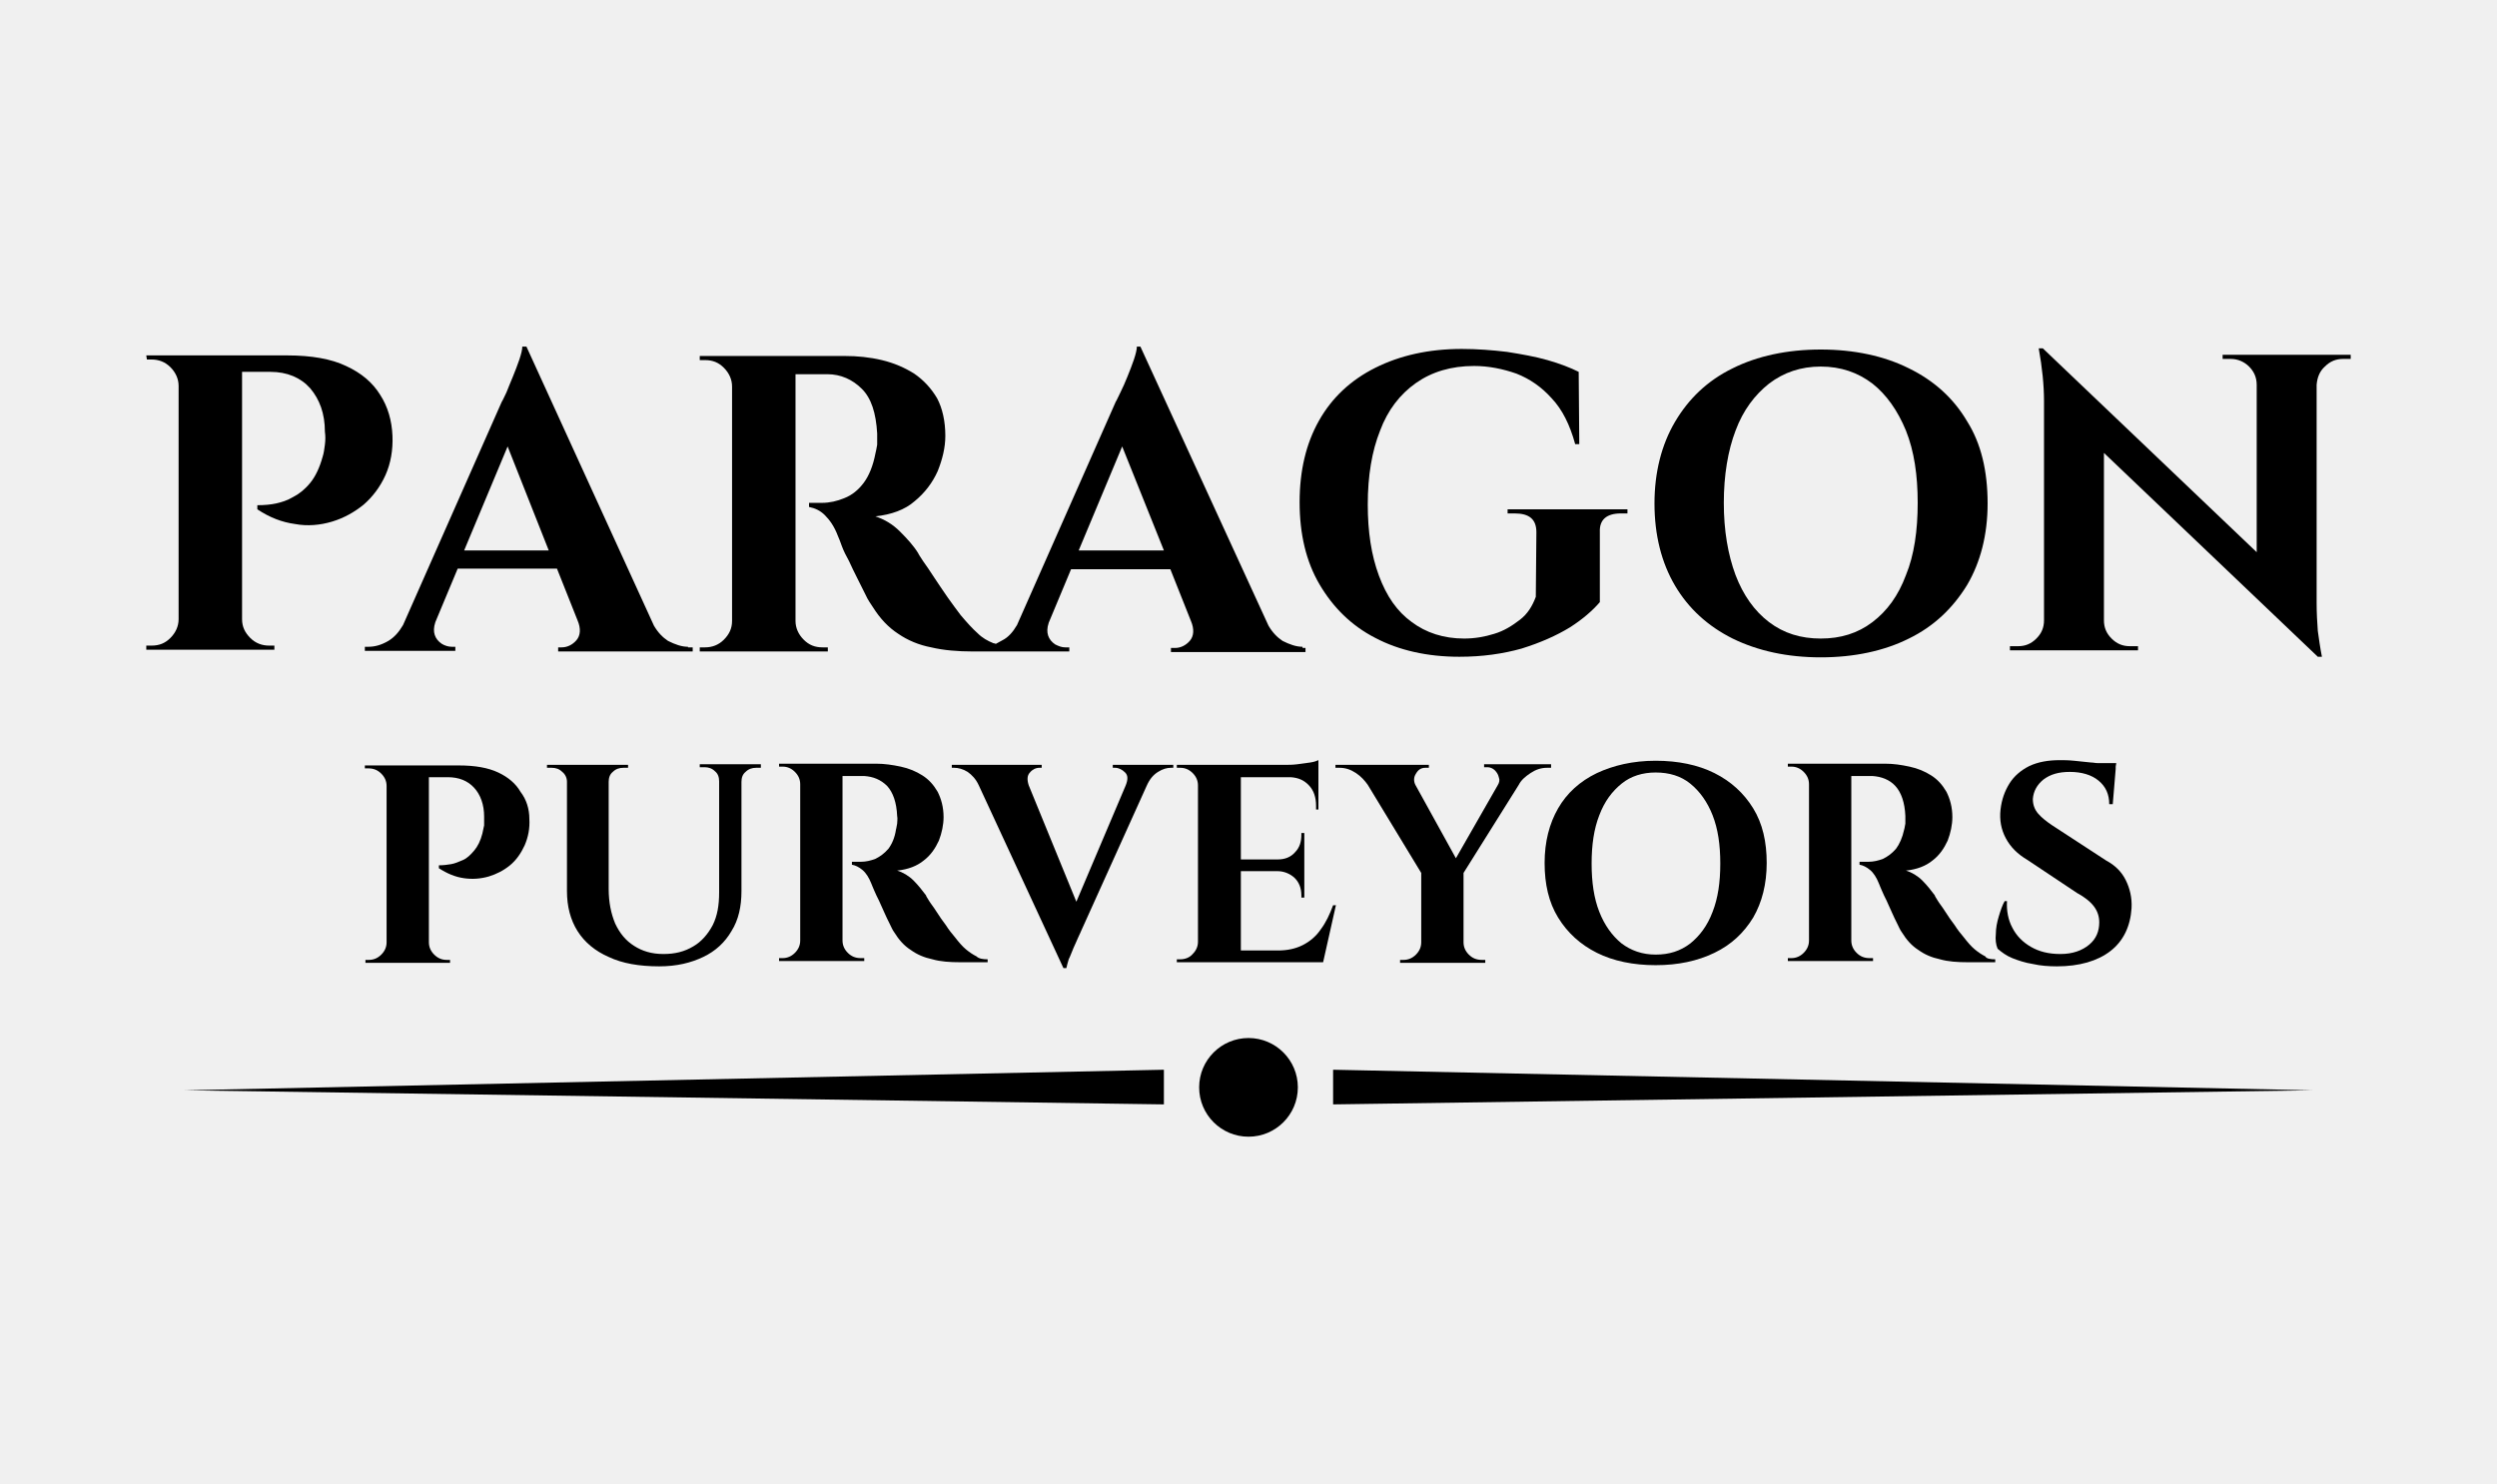
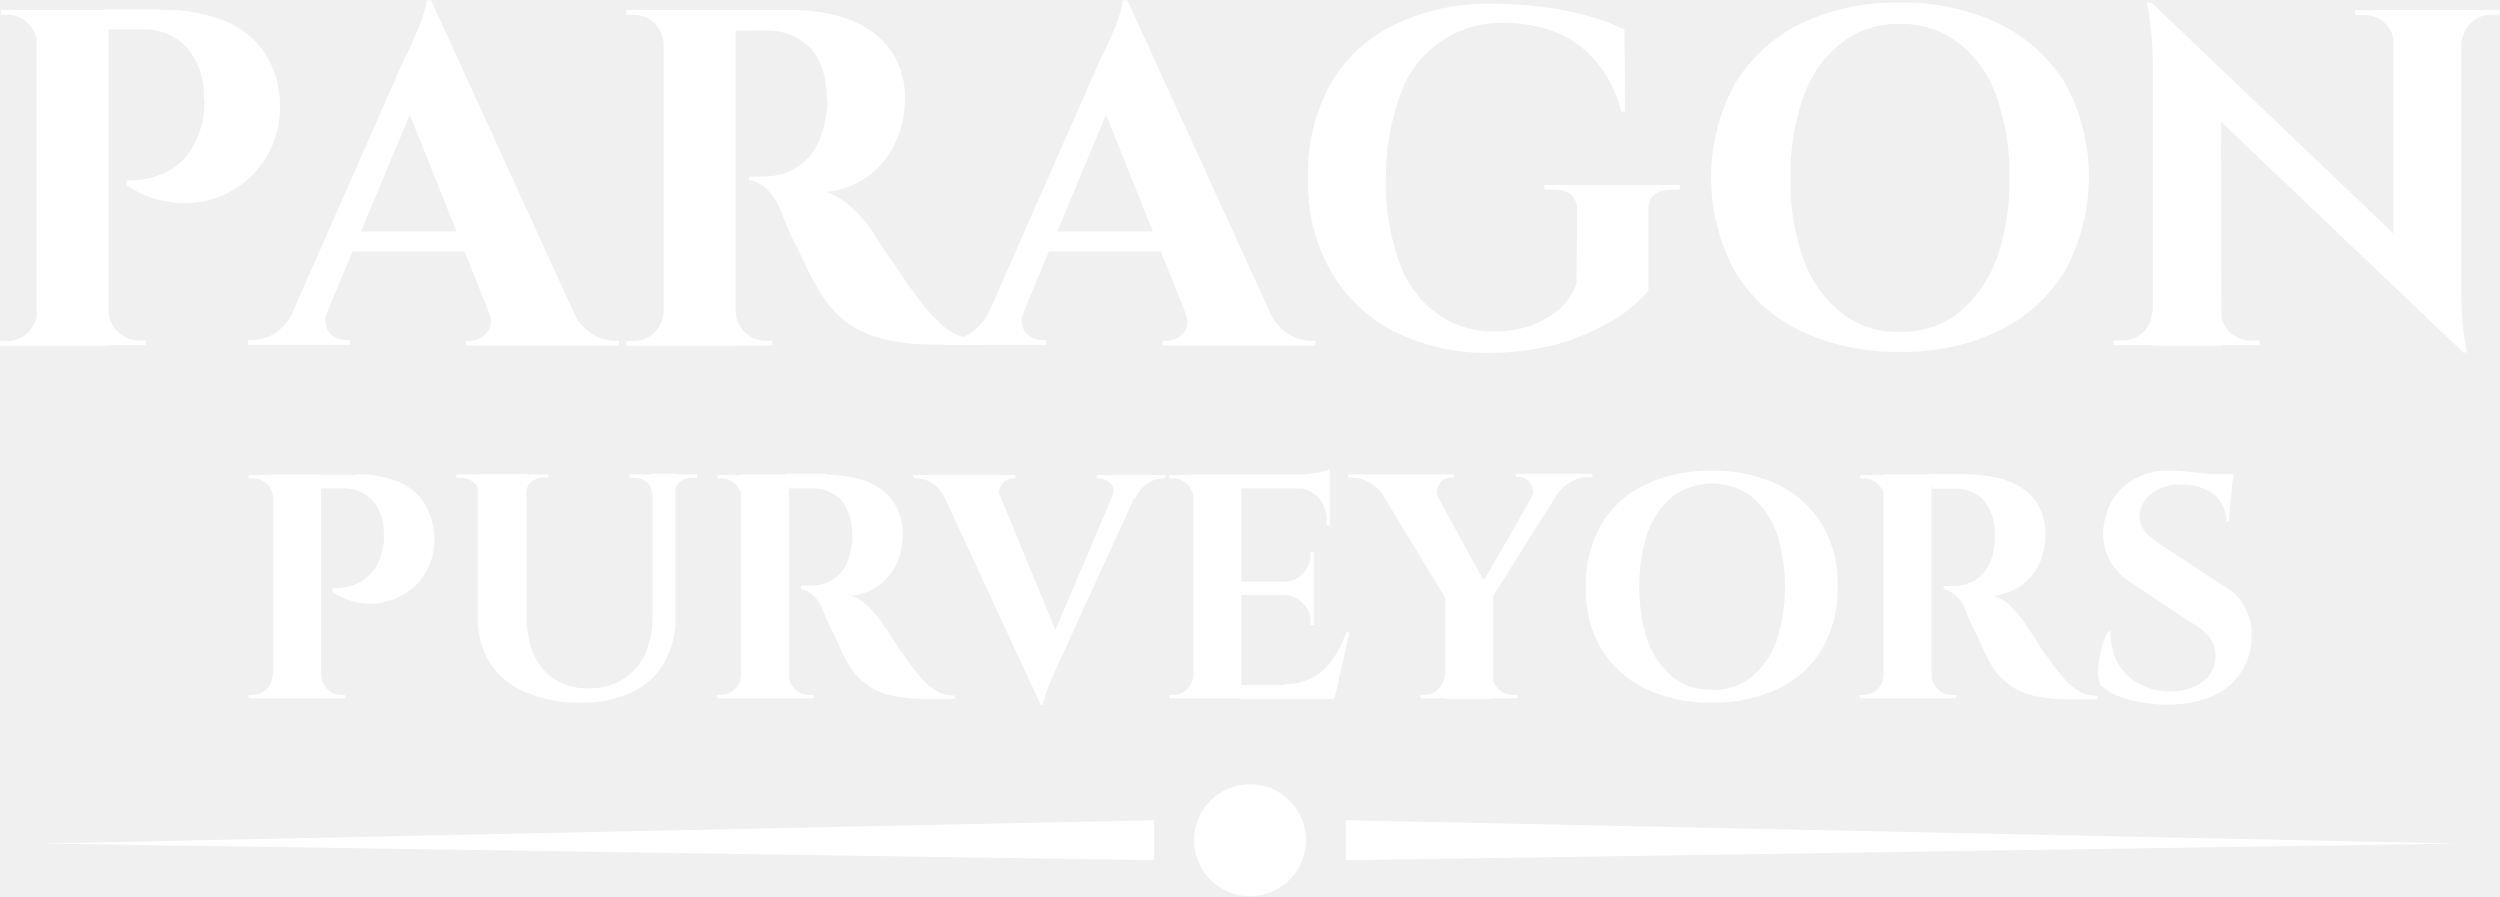
- <svg xmlns="http://www.w3.org/2000/svg" version="1.1" id="PP_Logo" x="0px" y="0px" viewBox="0 0 425 252.5" style="enable-background:new 0 0 425 252.5;" xml:space="preserve">
-   <style type="text/css">
- 	.st0{fill-rule:evenodd;clip-rule:evenodd;}
- </style>
+ <svg xmlns="http://www.w3.org/2000/svg" id="PP_Logo" data-name="PP Logo" width="375.2" height="134.5" viewBox="0 0 375.2 134.5">
+   <defs>
+     <style>
+       .cls-1, .cls-2 {
+         fill: #fff;
+       }
+ 
+       .cls-1 {
+         fill-rule: evenodd;
+       }
+     </style>
+   </defs>
  <g id="Main">
-     <g id="Detail">
-       <polygon class="st0" points="198.1,182.1 198.1,188 31.4,185.6   " />
-       <polygon class="st0" points="226.9,182.1 226.9,188 393.6,185.6   " />
-       <circle class="st0" cx="212.5" cy="185.1" r="8.4" />
-     </g>
-     <g id="Name">
-       <g>
-         <path d="M90.1,139.4c0.1,1.6-0.2,3.1-0.8,4.5c-0.6,1.3-1.4,2.5-2.5,3.4c-1.1,0.9-2.3,1.5-3.6,1.9c-1.4,0.4-2.8,0.5-4.2,0.3     c-1.5-0.2-2.9-0.8-4.3-1.7v-0.5c0.8,0,1.5-0.1,2.1-0.2c0.6-0.1,1.3-0.4,2-0.7c0.7-0.3,1.3-0.9,1.9-1.6c0.6-0.7,1.1-1.7,1.4-2.9     c0.1-0.4,0.2-0.9,0.3-1.4c0-0.5,0-1,0-1.5c0-2-0.6-3.7-1.7-4.9c-1.1-1.2-2.6-1.8-4.5-1.8h-3.2v28.1c0,0.8,0.3,1.5,0.9,2.1     c0.6,0.6,1.3,0.9,2.1,0.9h0.6v0.5H62.2v-0.5h0.6c0.8,0,1.5-0.3,2.1-0.9c0.6-0.6,0.9-1.3,0.9-2.1v-26.6c0-0.8-0.3-1.5-0.9-2.1     c-0.6-0.6-1.3-0.9-2.2-0.9h-0.6l0-0.5h16c2.8,0,5,0.4,6.7,1.2s3,1.9,3.8,3.3C89.6,136.1,90.1,137.7,90.1,139.4z" />
-         <path d="M129.5,130.2v0.5h-0.8c-0.7,0-1.3,0.2-1.8,0.7c-0.5,0.4-0.7,1-0.7,1.7v18.6c0,2.6-0.5,4.9-1.7,6.8     c-1.1,1.9-2.7,3.4-4.8,4.4c-2.1,1-4.5,1.6-7.5,1.6c-3.4,0-6.3-0.5-8.6-1.6c-2.3-1-4.1-2.5-5.3-4.4c-1.2-1.9-1.8-4.2-1.8-6.8     v-18.6c0-0.7-0.3-1.3-0.8-1.7c-0.5-0.5-1.1-0.7-1.8-0.7h-0.8v-0.5h13.8v0.5h-0.8c-0.7,0-1.3,0.2-1.8,0.7c-0.5,0.4-0.7,1-0.7,1.7     v18.2c0,2.3,0.4,4.2,1.1,5.9c0.8,1.7,1.8,2.9,3.2,3.8c1.4,0.9,3,1.4,5,1.4c2,0,3.6-0.4,5.1-1.3c1.4-0.8,2.5-2.1,3.3-3.6     c0.8-1.6,1.1-3.4,1.1-5.6v-18.9c0-0.7-0.2-1.3-0.7-1.7c-0.5-0.5-1.1-0.7-1.8-0.7h-0.8v-0.5H129.5z" />
-         <path d="M168.1,163.3v0.5h-4.7c-1.7,0-3.3-0.1-4.7-0.5c-1.4-0.3-2.6-0.8-3.7-1.6c-1.1-0.7-2-1.7-2.8-3c-0.3-0.4-0.5-0.9-0.8-1.5     c-0.3-0.6-0.6-1.2-0.9-1.9s-0.6-1.3-0.9-2c-0.3-0.6-0.6-1.2-0.8-1.7c-0.2-0.5-0.4-0.9-0.5-1.2c-0.4-1-0.9-1.8-1.5-2.3     c-0.6-0.5-1.2-0.8-1.8-0.9v-0.5h1.5c0.9,0,1.7-0.2,2.5-0.5c0.8-0.4,1.5-0.9,2.2-1.7c0.6-0.8,1.1-1.9,1.3-3.3     c0.1-0.3,0.1-0.6,0.2-1c0-0.4,0.1-0.8,0-1.3c-0.1-2.3-0.7-4-1.7-5.1c-1.1-1.1-2.4-1.6-3.9-1.7c-0.4,0-0.9,0-1.5,0     c-0.5,0-1,0-1.4,0h-0.8v28c0,0.8,0.3,1.5,0.9,2.1c0.6,0.6,1.3,0.9,2.2,0.9h0.6v0.5h-14.5v-0.5h0.6c0.8,0,1.5-0.3,2.1-0.9     c0.6-0.6,0.9-1.3,0.9-2.1v-26.6c0-0.8-0.3-1.5-0.9-2.1c-0.6-0.6-1.3-0.9-2.1-0.9h-0.6v-0.5h16.5c1.4,0,2.8,0.2,4.2,0.5     c1.4,0.3,2.6,0.8,3.7,1.5c1.1,0.7,1.9,1.6,2.6,2.8c0.6,1.2,1,2.6,1,4.3c0,1.3-0.3,2.7-0.8,4c-0.6,1.3-1.4,2.5-2.6,3.4     c-1.1,0.9-2.6,1.5-4.5,1.7c1,0.3,2,0.9,2.8,1.7c0.8,0.8,1.5,1.7,2.1,2.5c0,0.1,0.2,0.4,0.5,0.9c0.3,0.5,0.8,1.1,1.3,1.9     c0.5,0.8,1,1.5,1.6,2.3c0.5,0.8,1,1.4,1.5,2c0.7,0.9,1.3,1.6,1.9,2.1c0.6,0.5,1.2,0.9,1.8,1.2     C166.6,163.2,167.3,163.3,168.1,163.3z" />
-         <path d="M199.7,130.2v0.5h-0.4c-0.7,0-1.4,0.2-2.2,0.7c-0.8,0.5-1.4,1.2-1.9,2.3h0l-11.2,24.8c-0.1,0.2-0.2,0.5-0.5,1.1     c-0.2,0.5-0.5,1.1-0.8,1.8c-0.3,0.7-0.5,1.3-0.8,1.9c-0.2,0.6-0.3,1.1-0.4,1.5H181l-14.4-31.1l0,0c-0.5-1.1-1.2-1.8-1.9-2.3     c-0.8-0.5-1.6-0.7-2.3-0.7H162v-0.5h15.3v0.5h-0.4c-0.6,0-1.2,0.3-1.6,0.8c-0.5,0.5-0.5,1.3-0.2,2.2h0l8.1,19.8l8.4-19.8     c0.4-1,0.4-1.7-0.1-2.2c-0.5-0.5-1.1-0.8-1.7-0.8h-0.4v-0.5H199.7z" />
-         <path d="M227.4,154l-2.2,9.8h-24.9v-0.5h0.6c0.8,0,1.6-0.3,2.1-0.9c0.6-0.6,0.9-1.3,0.9-2.1v-26.6c0-0.8-0.3-1.5-0.9-2.1     c-0.6-0.6-1.3-0.9-2.1-0.9h-0.6v-0.5h18.3c0.7,0,1.4,0,2.2-0.1c0.8-0.1,1.5-0.2,2.2-0.3s1.2-0.3,1.4-0.4v8.4H224v-0.6     c0-1.5-0.4-2.7-1.3-3.6c-0.8-0.8-1.7-1.2-3-1.3h-8.5v14h6.3c1.2,0,2.2-0.4,2.9-1.2c0.8-0.8,1.1-1.8,1.1-3v-0.3h0.5v11h-0.5v-0.4     c0-1.2-0.4-2.2-1.1-2.9s-1.8-1.2-2.9-1.2h-6.3v13.5h6.3c1.6,0,3-0.3,4.2-0.9c1.2-0.6,2.3-1.5,3.1-2.7c0.9-1.2,1.5-2.5,2.1-4.1     H227.4z" />
-         <path d="M264,130.2v0.5h-0.7c-1,0-1.9,0.3-2.8,0.9c-0.9,0.6-1.6,1.2-2,2h0l-9.4,15v11.8c0,0.8,0.3,1.5,0.9,2.1     c0.6,0.6,1.3,0.9,2.2,0.9h0.6v0.5h-14.5v-0.5h0.6c0.8,0,1.5-0.3,2.1-0.9c0.6-0.6,0.9-1.3,0.9-2.1v-11.8l-9.1-15h0     c-0.5-0.7-1.1-1.4-2-2c-0.9-0.6-1.8-0.9-2.8-0.9h-0.7v-0.5h15.9v0.5h-0.6c-0.7,0-1.2,0.3-1.6,1c-0.4,0.6-0.4,1.3-0.1,1.9     l6.9,12.5l7.1-12.4h0c0.3-0.5,0.4-0.9,0.2-1.4c-0.1-0.5-0.4-0.9-0.7-1.2c-0.3-0.3-0.8-0.5-1.2-0.5h-0.6v-0.5H264z" />
-         <path d="M281.8,129.5c3.8,0,7.2,0.7,10,2.1c2.8,1.4,5,3.4,6.6,6s2.3,5.7,2.3,9.3c0,3.6-0.8,6.7-2.3,9.3c-1.6,2.6-3.7,4.6-6.6,6     s-6.2,2.1-10,2.1c-3.8,0-7.2-0.7-10-2.1s-5-3.4-6.6-6s-2.3-5.7-2.3-9.3c0-3.6,0.8-6.7,2.3-9.3s3.7-4.6,6.6-6     C274.6,130.3,277.9,129.5,281.8,129.5z M281.8,162.5c2.3,0,4.2-0.6,5.9-1.9c1.6-1.3,2.9-3,3.8-5.4c0.9-2.3,1.3-5,1.3-8.2     s-0.4-5.9-1.3-8.2c-0.9-2.3-2.2-4.1-3.8-5.4c-1.6-1.3-3.6-1.9-5.9-1.9c-2.2,0-4.2,0.6-5.8,1.9c-1.6,1.3-2.9,3-3.8,5.4     c-0.9,2.3-1.3,5-1.3,8.2s0.4,5.9,1.3,8.2c0.9,2.3,2.2,4.1,3.8,5.4C277.6,161.8,279.5,162.5,281.8,162.5z" />
-         <path d="M339.6,163.3v0.5h-4.7c-1.7,0-3.3-0.1-4.7-0.5c-1.4-0.3-2.6-0.8-3.7-1.6c-1.1-0.7-2-1.7-2.8-3c-0.3-0.4-0.5-0.9-0.8-1.5     c-0.3-0.6-0.6-1.2-0.9-1.9s-0.6-1.3-0.9-2c-0.3-0.6-0.6-1.2-0.8-1.7c-0.2-0.5-0.4-0.9-0.5-1.2c-0.4-1-0.9-1.8-1.5-2.3     c-0.6-0.5-1.2-0.8-1.8-0.9v-0.5h1.5c0.9,0,1.7-0.2,2.5-0.5c0.8-0.4,1.5-0.9,2.2-1.7c0.6-0.8,1.1-1.9,1.4-3.3     c0.1-0.3,0.1-0.6,0.2-1c0-0.4,0-0.8,0-1.3c-0.1-2.3-0.7-4-1.7-5.1s-2.4-1.6-3.9-1.7c-0.4,0-0.9,0-1.5,0c-0.5,0-1,0-1.4,0h-0.7v28     c0,0.8,0.3,1.5,0.9,2.1c0.6,0.6,1.3,0.9,2.2,0.9h0.6v0.5h-14.5v-0.5h0.6c0.8,0,1.5-0.3,2.1-0.9c0.6-0.6,0.9-1.3,0.9-2.1v-26.6     c0-0.8-0.3-1.5-0.9-2.1c-0.6-0.6-1.3-0.9-2.1-0.9h-0.6v-0.5h16.5c1.5,0,2.8,0.2,4.2,0.5c1.4,0.3,2.6,0.8,3.7,1.5     c1.1,0.7,1.9,1.6,2.6,2.8c0.6,1.2,1,2.6,1,4.3c0,1.3-0.3,2.7-0.8,4c-0.6,1.3-1.4,2.5-2.6,3.4c-1.1,0.9-2.6,1.5-4.5,1.7     c1,0.3,2,0.9,2.8,1.7c0.8,0.8,1.5,1.7,2.1,2.5c0,0.1,0.2,0.4,0.5,0.9c0.3,0.5,0.8,1.1,1.3,1.9c0.5,0.8,1,1.5,1.6,2.3     c0.5,0.8,1,1.4,1.5,2c0.7,0.9,1.3,1.6,1.9,2.1c0.6,0.5,1.2,0.9,1.8,1.2C338.1,163.2,338.8,163.3,339.6,163.3z" />
-         <path d="M362.8,154.6c-0.2,3.1-1.4,5.6-3.6,7.3c-2.2,1.7-5.3,2.6-9.1,2.6c-1.4,0-2.8-0.1-4.1-0.4c-1.3-0.2-2.5-0.6-3.5-1     c-1-0.4-1.8-1-2.5-1.6c-0.3-0.7-0.4-1.6-0.3-2.5c0-1,0.2-2,0.5-3c0.3-1,0.6-1.9,1-2.6h0.4c-0.1,1.6,0.2,3.2,0.9,4.5     c0.7,1.4,1.8,2.5,3.2,3.3s3,1.2,5,1.2c2.1,0,3.7-0.6,4.9-1.6c1.2-1,1.7-2.3,1.7-3.8c0-1-0.3-1.9-0.9-2.7     c-0.6-0.8-1.6-1.6-2.9-2.3l-8.4-5.6c-1.7-1-2.9-2.2-3.7-3.7c-0.8-1.5-1.1-3.1-0.9-4.9c0.2-1.7,0.7-3.1,1.5-4.4     c0.8-1.3,2-2.3,3.4-3c1.5-0.7,3.2-1,5.2-1c0.6,0,1.4,0,2.4,0.1c0.9,0.1,1.9,0.2,2.9,0.3c0.4,0,0.7,0.1,1.1,0.1h3.2l-0.1,0.6     l0,0.4l-0.5,6H359c0-1.7-0.6-3-1.8-4c-1.2-1-2.9-1.5-4.9-1.5c-1.9,0-3.3,0.4-4.5,1.3c-1.1,0.9-1.7,2-1.8,3.3c0,1,0.3,1.8,0.9,2.5     c0.6,0.7,1.5,1.4,2.4,2l9.2,6c1.5,0.8,2.6,1.9,3.3,3.3C362.5,151.2,362.9,152.8,362.8,154.6z" />
+     <g>
+       <g id="Detail">
+         <polygon class="cls-1" points="173.2 123.1 173.2 129.1 6.5 126.6 173.2 123.1" />
+         <polygon class="cls-1" points="202 123.1 202 129.1 368.7 126.6 202 123.1" />
+         <circle class="cls-2" cx="187.6" cy="126.1" r="8.4" />
      </g>
-       <g>
-         <path d="M66.8,74.2c0.1,2.4-0.3,4.7-1.2,6.7c-0.9,2-2.2,3.7-3.7,5c-1.6,1.3-3.4,2.3-5.4,2.9c-2,0.6-4.2,0.8-6.3,0.4     c-2.2-0.3-4.3-1.1-6.4-2.5v-0.7c1.2,0,2.3-0.1,3.2-0.3c0.9-0.2,1.9-0.5,2.9-1.1c1-0.5,2-1.3,2.9-2.4c0.9-1.1,1.6-2.6,2.1-4.4     c0.2-0.6,0.3-1.3,0.4-2.1c0.1-0.8,0.1-1.5,0-2.2c0-3.1-0.9-5.5-2.5-7.4c-1.6-1.8-3.9-2.8-6.8-2.8h-4.8v42.1     c0,1.3,0.5,2.3,1.4,3.2c0.9,0.9,2,1.3,3.2,1.3h0.9v0.7H24.9v-0.7h0.9c1.3,0,2.3-0.4,3.2-1.3c0.9-0.9,1.4-2,1.4-3.2V65.7     c0-1.2-0.5-2.3-1.4-3.2c-0.9-0.9-2-1.3-3.2-1.3H25l-0.1-0.7h24c4.1,0,7.5,0.6,10,1.8c2.6,1.2,4.5,2.8,5.8,4.9     C66,69.2,66.7,71.6,66.8,74.2z" />
-         <path d="M117.1,110.1c-1.1,0-2.2-0.4-3.4-1c-0.9-0.6-1.7-1.4-2.4-2.6L89.6,59h-0.7c0,0.5-0.2,1.3-0.5,2.2     c-0.3,0.9-0.7,1.9-1.1,2.9c-0.4,1-0.8,1.9-1.1,2.7c-0.4,0.8-0.6,1.3-0.8,1.6l-16.8,38c-0.7,1.2-1.5,2.1-2.5,2.7     c-1.2,0.7-2.3,1-3.4,1h-0.6v0.7h15.4v-0.7h-0.6c-0.6,0-1.2-0.2-1.7-0.5c-0.6-0.4-1-0.9-1.2-1.5c-0.2-0.6-0.2-1.3,0.1-2.2l3.8-9.1     h16.9l3.5,8.8h0c0.6,1.4,0.5,2.6-0.2,3.4c-0.7,0.8-1.6,1.2-2.5,1.2h-0.6v0.7h22.9v-0.7H117.1z M79,93.7L86.4,76l7,17.7H79z" />
-         <path d="M221.7,110.1c-1.1,0-2.2-0.4-3.4-1c-0.9-0.6-1.7-1.4-2.4-2.6L194.1,59h-0.6c0,0.5-0.2,1.3-0.5,2.2     c-0.3,0.9-0.7,1.9-1.1,2.9c-0.4,1-0.8,1.9-1.2,2.7c-0.4,0.8-0.6,1.3-0.8,1.6l-16.8,38c-0.7,1.2-1.5,2.1-2.5,2.6     c-0.4,0.2-0.7,0.4-1.1,0.6h0c-0.1,0-0.2-0.1-0.4-0.1c-1-0.4-1.9-0.9-2.7-1.7c-0.9-0.8-1.8-1.8-2.9-3.1c-0.7-0.9-1.4-1.9-2.2-3     c-0.8-1.2-1.6-2.3-2.3-3.4c-0.7-1.1-1.4-2.1-1.9-2.8c-0.5-0.8-0.8-1.2-0.8-1.3c-0.8-1.3-1.9-2.5-3.1-3.7     c-1.3-1.3-2.7-2.1-4.2-2.6c2.7-0.3,5-1.1,6.7-2.6c1.7-1.4,3-3.1,3.9-5.1c0.8-2,1.3-4,1.3-6c0-2.5-0.5-4.7-1.4-6.4     c-1-1.7-2.3-3.1-3.9-4.2c-1.6-1-3.4-1.8-5.5-2.3c-2.1-0.5-4.2-0.7-6.3-0.7h-24.7v0.7h0.9c1.3,0,2.3,0.4,3.2,1.3     c0.9,0.9,1.4,2,1.4,3.2v39.9c0,1.3-0.5,2.3-1.4,3.2c-0.9,0.9-2,1.3-3.2,1.3h-0.9v0.7h21.8v-0.7h-0.9c-1.3,0-2.3-0.4-3.2-1.3     c-0.9-0.9-1.4-2-1.4-3.2v-42h1.1c0.6,0,1.4,0,2.1,0c0.8,0,1.5,0,2.2,0c2.3,0,4.3,0.9,5.9,2.5c1.6,1.6,2.4,4.1,2.6,7.6     c0,0.7,0,1.4,0,1.9c-0.1,0.6-0.2,1.1-0.3,1.5c-0.4,2.1-1.1,3.8-2,5s-2,2.1-3.3,2.6c-1.2,0.5-2.5,0.8-3.8,0.8h-2.2v0.7     c1,0.2,1.9,0.6,2.7,1.4c0.8,0.8,1.6,1.9,2.2,3.5c0.2,0.4,0.4,1,0.7,1.8c0.3,0.8,0.7,1.6,1.2,2.5c0.4,0.9,0.9,1.9,1.4,2.9     c0.5,1,1,2,1.4,2.8c0.4,0.9,0.9,1.6,1.3,2.2c1.2,1.9,2.6,3.4,4.3,4.5c1.6,1.1,3.5,1.9,5.6,2.3c2.1,0.5,4.5,0.7,7.1,0.7H182v-0.7     h-0.7c-0.6,0-1.1-0.2-1.7-0.5c-0.6-0.4-1-0.9-1.2-1.5c-0.2-0.6-0.2-1.3,0.1-2.2l3.8-9.1h16.9l3.5,8.8h0c0.6,1.4,0.5,2.6-0.2,3.4     c-0.7,0.8-1.6,1.2-2.5,1.2h-0.7v0.7h22.9v-0.7H221.7z M183.6,93.7L191,76l7.1,17.7H183.6z" />
-         <path d="M277,86.7v0.7h-1.1c-2.5,0-3.7,1.1-3.6,3.2v11.9c-1.2,1.4-2.9,2.9-5.1,4.3c-2.3,1.4-5,2.6-8.2,3.6     c-3.2,0.9-6.7,1.4-10.6,1.4c-5.5,0-10.3-1.1-14.3-3.2c-4.1-2.1-7.2-5.2-9.5-9.1c-2.3-3.9-3.4-8.6-3.4-14c0-5.4,1.1-10,3.3-13.9     c2.2-3.9,5.4-6.9,9.6-9c4.2-2.1,9.1-3.2,14.7-3.2c2.6,0,5.2,0.2,7.7,0.5c2.5,0.4,4.8,0.8,6.9,1.4c2.1,0.6,3.9,1.3,5.3,2l0.1,12.3     h-0.7c-0.9-3.3-2.2-5.9-4-7.8c-1.7-1.9-3.7-3.3-6-4.2c-2.3-0.8-4.7-1.3-7.2-1.3c-3.9,0-7.2,1-9.9,2.9c-2.7,1.9-4.8,4.6-6.1,8.1     c-1.4,3.5-2.1,7.7-2.1,12.6c0,4.6,0.6,8.6,1.9,12.1s3.1,6.1,5.6,7.9c2.4,1.8,5.4,2.8,8.9,2.8c1.8,0,3.5-0.3,5.1-0.8     c1.7-0.5,3.1-1.4,4.4-2.4c1.3-1,2.1-2.3,2.7-3.9l0.1-11c0-2.2-1.2-3.2-3.7-3.2h-1.2v-0.7H277z" />
-         <path d="M334.8,71.7c-2.3-3.9-5.6-6.9-9.9-9c-4.2-2.1-9.3-3.2-15-3.2s-10.8,1.1-15,3.2c-4.3,2.1-7.5,5.2-9.8,9.1     c-2.3,3.9-3.5,8.6-3.5,13.9c0,5.4,1.2,10.1,3.5,14c2.3,3.9,5.6,6.9,9.8,9c4.3,2.1,9.3,3.2,15,3.2s10.8-1.1,15-3.2     c4.3-2.1,7.5-5.2,9.9-9.1c2.3-3.9,3.5-8.6,3.5-13.9C338.3,80.2,337.2,75.5,334.8,71.7z M324.4,97.9c-1.3,3.5-3.2,6.1-5.7,8     c-2.5,1.9-5.4,2.8-8.8,2.8c-3.4,0-6.3-0.9-8.8-2.8c-2.5-1.9-4.4-4.6-5.7-8c-1.3-3.5-2-7.6-2-12.3s0.7-8.9,2-12.3     c1.3-3.5,3.3-6.1,5.7-8c2.5-1.9,5.4-2.9,8.8-2.9c3.4,0,6.3,1,8.8,2.9c2.4,1.9,4.3,4.6,5.7,8c1.4,3.5,2,7.6,2,12.3     S325.8,94.5,324.4,97.9z" />
-         <path d="M400.1,60.4v0.7h-1.3c-1.2,0-2.2,0.4-3.1,1.3c-0.9,0.8-1.3,1.9-1.4,3.1v37.1c0,1.8,0.1,3.4,0.2,4.8     c0.2,1.4,0.4,2.9,0.7,4.4h-0.7l-36.4-34.7l0,28.5h0c0,1.2,0.4,2.2,1.3,3.1c0.9,0.9,1.9,1.3,3.1,1.3h1.4v0.7h-21.8v-0.7h1.4     c1.2,0,2.2-0.4,3.1-1.3c0.9-0.9,1.3-1.9,1.3-3.1V68.3c0-2.7-0.3-5.7-0.9-9h0.7L384.1,94V65.5c0-1.3-0.5-2.3-1.3-3.1     c-0.8-0.8-1.9-1.3-3.1-1.3h-1.4v-0.7H400.1z" />
+       <g id="Name">
+         <g>
+           <path class="cls-2" d="M46.1,243.15H46a2.89,2.89,0,0,0-.9-2.1,2.93,2.93,0,0,0-2.2-.9h-.6v-.5h3.8Zm0,26.5v3.5H42.3v-.5h.6a3.08,3.08,0,0,0,3-3Zm7.1-30.1v33.6H46v-33.6Zm5.1,0a15.87,15.87,0,0,1,6.7,1.2,8.25,8.25,0,0,1,3.8,3.3,10.83,10.83,0,0,1,1.4,4.7,9.81,9.81,0,0,1-.8,4.5,9.34,9.34,0,0,1-2.5,3.4,10.48,10.48,0,0,1-3.6,1.9,9.93,9.93,0,0,1-4.2.3,9.56,9.56,0,0,1-4.2-1.7v-.5a12.34,12.34,0,0,0,2.1-.2,9.5,9.5,0,0,0,2-.7,6.83,6.83,0,0,0,3.3-4.5c.1-.4.2-.9.3-1.4a7.52,7.52,0,0,0,0-1.5,7.13,7.13,0,0,0-1.7-4.9,5.79,5.79,0,0,0-4.5-1.8H53.1c-.2-.7-.3-1.3-.5-2h5.7Zm-5.2,30.1h.1a3.08,3.08,0,0,0,3,3h.6v.5H53.1Z" transform="translate(-5 -168.35)" />
+           <path class="cls-2" d="M76.9,239.55v2.9h-.1a2,2,0,0,0-.7-1.7,2.91,2.91,0,0,0-1.8-.7h-.8v-.5Zm7.1,0v21.1a15.08,15.08,0,0,0,1.1,5.9,8.64,8.64,0,0,0,3.2,3.8,8.88,8.88,0,0,0,5,1.3,9.41,9.41,0,0,0,5.1-1.3,8.81,8.81,0,0,0,3.3-3.6,12.16,12.16,0,0,0,1.2-5.6v-21.7h3.5V261a13.47,13.47,0,0,1-1.7,6.8,10.81,10.81,0,0,1-4.8,4.4,17.19,17.19,0,0,1-7.5,1.6,20,20,0,0,1-8.6-1.6,11.63,11.63,0,0,1-5.3-4.4,12.53,12.53,0,0,1-1.8-6.8v-21.5H84Zm3.3,0v.5h-.8a2.42,2.42,0,0,0-1.8.7,2,2,0,0,0-.7,1.7h-.1v-2.9Zm15.6,0v2.9h-.1a2,2,0,0,0-.7-1.7,2.91,2.91,0,0,0-1.8-.7h-.8v-.5Zm6.7,0v.5h-.8a2.42,2.42,0,0,0-1.8.7,2,2,0,0,0-.7,1.7h-.2v-2.9Z" transform="translate(-5 -168.35)" />
+           <path class="cls-2" d="M116.4,243.15h-.1a3.08,3.08,0,0,0-3-3h-.6v-.5h3.8v3.5Zm0,26.5v3.5h-3.8v-.5h.6a3.08,3.08,0,0,0,3-3Zm7-30.1v33.6h-7.2v-33.6Zm5.6,0a20.51,20.51,0,0,1,4.2.5,11.05,11.05,0,0,1,3.7,1.5,7.76,7.76,0,0,1,2.6,2.8,9.43,9.43,0,0,1,1,4.3,11.18,11.18,0,0,1-.8,4,8.27,8.27,0,0,1-7.1,5.1,6.74,6.74,0,0,1,2.8,1.7,22.78,22.78,0,0,1,2.1,2.5,3,3,0,0,0,.6.9c.43.61.83,1.25,1.2,1.9.5.8,1,1.5,1.6,2.3a17.1,17.1,0,0,0,1.5,2,14,14,0,0,0,1.9,2.1,9.41,9.41,0,0,0,1.8,1.2,7.18,7.18,0,0,0,2.2.4v.5h-4.7a22.47,22.47,0,0,1-4.7-.5,8.82,8.82,0,0,1-3.7-1.6,9,9,0,0,1-2.8-3,9.82,9.82,0,0,1-.8-1.5c-.3-.6-.6-1.2-.9-1.9s-.6-1.3-.9-1.9-.6-1.2-.8-1.7-.4-.9-.5-1.2a5.71,5.71,0,0,0-1.5-2.3,3.75,3.75,0,0,0-1.8-.9v-.5h1.5a6.92,6.92,0,0,0,2.5-.5,5.74,5.74,0,0,0,2.2-1.7,7.19,7.19,0,0,0,1.3-3.3c.1-.3.1-.6.2-1a5.65,5.65,0,0,0,0-1.3,8,8,0,0,0-1.7-5.1,5.79,5.79,0,0,0-3.9-1.7h-3.8a2.51,2.51,0,0,0-.1-.6c-.1-.3-.2-.9-.4-1.6h6Zm-5.7,30.1h.1a2.89,2.89,0,0,0,.9,2.1,2.93,2.93,0,0,0,2.2.9h.6v.5h-3.8Z" transform="translate(-5 -168.35)" />
+           <path class="cls-2" d="M155.2,243.15h-8.4a5,5,0,0,0-1.9-2.3,4.1,4.1,0,0,0-2.3-.7h-.5v-.5h15.3v.5H157a2.22,2.22,0,0,0-1.6.8A1.87,1.87,0,0,0,155.2,243.15Zm6,31-15.9-34.3h8.6l10.3,25Zm0,0-.1-5.9,12.2-28.6h3.5l-12.9,28.2a8.41,8.41,0,0,1-.5,1.1c-.2.5-.5,1.1-.8,1.8s-.5,1.3-.7,1.9-.3,1.1-.4,1.5Zm10.6-31c.4-1,.4-1.7-.1-2.2a2.46,2.46,0,0,0-1.7-.8h-.4v-.5h10.3v.5h-.4a4,4,0,0,0-2.2.7,4.91,4.91,0,0,0-1.9,2.3Z" transform="translate(-5 -168.35)" />
+           <path class="cls-2" d="M184.3,243.15h-.2a3.08,3.08,0,0,0-3-3h-.6v-.5h3.8Zm0,26.5v3.5h-3.8v-.5h.6a3.08,3.08,0,0,0,3-3Zm7-30.1v33.6h-7.2v-33.6Zm13.3,0v2.1H191.2v-2.1Zm-2.4,16.1v2h-11v-2Zm1.8,15.5,1.2,2.1h-14v-2.1Zm3.5-7.8-2.2,9.8h-9.4l1.7-2.1a9.37,9.37,0,0,0,4.2-.9,8,8,0,0,0,3.1-2.7,13.8,13.8,0,0,0,2.1-4.2h.5Zm-5.3-12.2v4.6h-4.6v-.1a3.7,3.7,0,0,0,2.9-1.2,4.06,4.06,0,0,0,1.2-3v-.3Zm0,6.4v4.6h-.5v-.4a3.7,3.7,0,0,0-1.2-2.9,3.87,3.87,0,0,0-2.9-1.2v-.1Zm2.4-18.8v1.4l-5.9-.5a18,18,0,0,0,2.2-.1l2.2-.3A13.19,13.19,0,0,1,204.6,238.75Zm0,2.8v5.6h-.5v-.6a4.83,4.83,0,0,0-1.3-3.6,4.89,4.89,0,0,0-3.6-1.4v-.1h5.4Z" transform="translate(-5 -168.35)" />
+           <path class="cls-2" d="M220.9,243.05l-8.1-.1a6.36,6.36,0,0,0-2-2,4.94,4.94,0,0,0-2.8-.9h-.7v-.5h15.9v.5h-.6a1.74,1.74,0,0,0-1.6,1A1.82,1.82,0,0,0,220.9,243.05Zm-1.9-3.4,9.8,17.9-6.8.7-11.2-18.5H219Zm3,30v3.5h-3.8v-.5h.6a3.08,3.08,0,0,0,3-3Zm7.1-11.9v15.5h-7.2v-15.5Zm7.7-18.1h3.7l-12,19.1-2.4-.5Zm-7.9,30h.1a2.89,2.89,0,0,0,.9,2.1,2.93,2.93,0,0,0,2.2.9h.6v.5h-3.8Zm5.9-26.6a1.42,1.42,0,0,0,.2-1.4,2.86,2.86,0,0,0-.7-1.2,2.08,2.08,0,0,0-1.2-.5h-.6v-.5H244v.5h-.7a4.94,4.94,0,0,0-2.8.9,5.48,5.48,0,0,0-2,2Z" transform="translate(-5 -168.35)" />
+           <path class="cls-2" d="M261.9,239a22.42,22.42,0,0,1,10,2.1,16,16,0,0,1,6.6,6,17.4,17.4,0,0,1,2.3,9.3,18.31,18.31,0,0,1-2.3,9.3,15.37,15.37,0,0,1-6.6,6,22.7,22.7,0,0,1-10,2.1,22.42,22.42,0,0,1-10-2.1,16,16,0,0,1-6.6-6,17.4,17.4,0,0,1-2.3-9.3,18.31,18.31,0,0,1,2.3-9.3,14.86,14.86,0,0,1,6.6-6A22,22,0,0,1,261.9,239Zm0,32.9a9.29,9.29,0,0,0,5.9-1.9,12.27,12.27,0,0,0,3.8-5.4,26.56,26.56,0,0,0,0-16.4,12.78,12.78,0,0,0-3.8-5.4,10,10,0,0,0-11.7,0,12.27,12.27,0,0,0-3.8,5.4,26.56,26.56,0,0,0,0,16.4,12.78,12.78,0,0,0,3.8,5.4A8.83,8.83,0,0,0,261.9,271.85Z" transform="translate(-5 -168.35)" />
+           <path class="cls-2" d="M287.9,243.15h-.1a3.08,3.08,0,0,0-3-3h-.6v-.5H288v3.5Zm0,26.5v3.5h-3.8v-.5h.6a3.08,3.08,0,0,0,3-3Zm7-30.1v33.6h-7.2v-33.6Zm5.6,0a20.51,20.51,0,0,1,4.2.5,11.05,11.05,0,0,1,3.7,1.5,7.76,7.76,0,0,1,2.6,2.8,9.43,9.43,0,0,1,1,4.3,11.18,11.18,0,0,1-.8,4,8.27,8.27,0,0,1-7.1,5.1,6.74,6.74,0,0,1,2.8,1.7A22.78,22.78,0,0,1,309,262a3,3,0,0,0,.6.9c.43.61.83,1.25,1.2,1.9a16.58,16.58,0,0,0,1.6,2.3,17.1,17.1,0,0,0,1.5,2,14,14,0,0,0,1.9,2.1,9.41,9.41,0,0,0,1.8,1.2,7.18,7.18,0,0,0,2.2.4v.5h-4.7a22.47,22.47,0,0,1-4.7-.5,8.82,8.82,0,0,1-3.7-1.6,9,9,0,0,1-2.8-3,9.82,9.82,0,0,1-.8-1.5c-.3-.6-.6-1.2-.9-1.9s-.6-1.3-.9-1.9-.6-1.2-.8-1.7-.4-.9-.5-1.2a5.71,5.71,0,0,0-1.5-2.3,3.75,3.75,0,0,0-1.8-.9v-.5h1.5a5.84,5.84,0,0,0,4.7-2.2,7.19,7.19,0,0,0,1.3-3.3c.1-.3.1-.6.2-1a5.65,5.65,0,0,0,0-1.3,8,8,0,0,0-1.7-5.1,5.79,5.79,0,0,0-3.9-1.7H295a2.51,2.51,0,0,0-.1-.6c-.1-.4-.2-.9-.4-1.6h6Zm-5.7,30.1h.1a2.89,2.89,0,0,0,.9,2.1,2.93,2.93,0,0,0,2.2.9h.6v.5h-3.8v-3.5Z" transform="translate(-5 -168.35)" />
+           <path class="cls-2" d="M330.6,239a21.41,21.41,0,0,1,2.4.1l2.9.3c1,.1,1.9.2,2.6.3a4,4,0,0,1,1.6.4l-.6,6.5h-.4a4.91,4.91,0,0,0-1.8-4,7.51,7.51,0,0,0-4.9-1.5,6.83,6.83,0,0,0-4.5,1.3,4.59,4.59,0,0,0-1.8,3.3,3.68,3.68,0,0,0,.9,2.5,12.09,12.09,0,0,0,2.4,2l9.2,6a7.52,7.52,0,0,1,3.3,3.3,8,8,0,0,1,1,4.7,9.61,9.61,0,0,1-3.6,7.3c-2.2,1.7-5.3,2.6-9.1,2.6a18.22,18.22,0,0,1-4.1-.4,16.46,16.46,0,0,1-3.5-1,7.22,7.22,0,0,1-2.4-1.6,5.08,5.08,0,0,1-.3-2.5,16.93,16.93,0,0,1,.5-3,10.21,10.21,0,0,1,1-2.5h.4a8.66,8.66,0,0,0,.9,4.5,7.83,7.83,0,0,0,3.2,3.3,9.71,9.71,0,0,0,5,1.2,7.43,7.43,0,0,0,4.9-1.6,4.68,4.68,0,0,0,1.7-3.8,4.41,4.41,0,0,0-.9-2.7,8.91,8.91,0,0,0-2.9-2.3l-8.4-5.6a9.4,9.4,0,0,1-3.7-3.7,8.17,8.17,0,0,1-.9-4.9,10.48,10.48,0,0,1,1.5-4.4,9,9,0,0,1,3.4-3A9.44,9.44,0,0,1,330.6,239Zm9.6.5-.1,1h-5.7v-1Z" transform="translate(-5 -168.35)" />
+         </g>
+         <g>
+           <path class="cls-2" d="M10.8,175.05h-.2a4.46,4.46,0,0,0-1.4-3.2,4.4,4.4,0,0,0-3.2-1.3H5.2l-.1-.7h5.8v5.2Zm0,39.9v5.3H5v-.7H6a4.4,4.4,0,0,0,3.2-1.3,4.46,4.46,0,0,0,1.4-3.2h.2Zm10.5-45.1v50.4H10.5v-50.4Zm7.8,0a23.48,23.48,0,0,1,10,1.8,12.88,12.88,0,0,1,5.8,4.9,14.36,14.36,0,0,1,2.1,7.1,14.94,14.94,0,0,1-1.2,6.7,14.29,14.29,0,0,1-15.4,8.3,15,15,0,0,1-6.4-2.5v-.7a15.63,15.63,0,0,0,3.2-.3,16.1,16.1,0,0,0,3-1.1,9,9,0,0,0,2.9-2.4,12.09,12.09,0,0,0,2.1-4.4,11.61,11.61,0,0,0,.4-2.1,8.1,8.1,0,0,0,0-2.2,11,11,0,0,0-2.5-7.4,8.73,8.73,0,0,0-6.8-2.8h-5c-.2-1-.5-2-.7-3h8.5Zm-8,45.1h.2a4.46,4.46,0,0,0,1.4,3.2,4.4,4.4,0,0,0,3.2,1.3h1v.7H21.1Z" transform="translate(-5 -168.35)" />
+           <path class="cls-2" d="M54.2,215a3,3,0,0,0-.2,2.4,2.29,2.29,0,0,0,1.2,1.5,3,3,0,0,0,1.7.5h.6v.7H42.2v-.7h.6a6.61,6.61,0,0,0,3.4-1,7.92,7.92,0,0,0,2.9-3.5h5.1Zm15.5-46.6.3,8.8L52.1,220H46.8l18.6-42.2c.1-.3.4-.8.8-1.6s.7-1.7,1.2-2.7a21.16,21.16,0,0,0,1.1-2.9,8,8,0,0,0,.5-2.2Zm7.5,34.7v3H56.1v-3Zm-7.5-34.7,23.5,51.4h-13l-15-37.5ZM78.3,215H90.9a8.09,8.09,0,0,0,3,3.5,6.61,6.61,0,0,0,3.4,1h.6v.7h-23v-.7h.6a3.16,3.16,0,0,0,2.5-1.2C78.8,217.55,78.9,216.35,78.3,215Z" transform="translate(-5 -168.35)" />
+           <path class="cls-2" d="M104.8,175.05h-.2a4.46,4.46,0,0,0-1.4-3.2,4.4,4.4,0,0,0-3.2-1.3H99v-.7h5.8Zm0,39.9v5.3H99v-.7h1a4.4,4.4,0,0,0,3.2-1.3,4.46,4.46,0,0,0,1.4-3.2h.2Zm10.6-45.1v50.4H104.6v-50.4Zm8.3,0a25.69,25.69,0,0,1,6.3.7,16.16,16.16,0,0,1,5.5,2.3,12.17,12.17,0,0,1,3.9,4.2,12.68,12.68,0,0,1,1.4,6.4,14.43,14.43,0,0,1-1.3,6,12.1,12.1,0,0,1-3.9,5.1,12.59,12.59,0,0,1-6.7,2.6,10.43,10.43,0,0,1,4.2,2.6,20.29,20.29,0,0,1,3.1,3.7,10.79,10.79,0,0,0,.8,1.3c.5.8,1.1,1.7,1.9,2.8s1.5,2.3,2.3,3.4,1.6,2.2,2.2,3a29.31,29.31,0,0,0,2.9,3.1,8.12,8.12,0,0,0,2.7,1.7,8.85,8.85,0,0,0,3.3.6v.7h-7.1a31.91,31.91,0,0,1-7.1-.7,16.55,16.55,0,0,1-5.6-2.3,15.28,15.28,0,0,1-4.2-4.5c-.4-.6-.8-1.3-1.3-2.2s-.9-1.8-1.4-2.8-.9-2-1.4-2.9a21.06,21.06,0,0,1-1.2-2.6c-.3-.8-.6-1.4-.7-1.8a10.42,10.42,0,0,0-2.2-3.5,5,5,0,0,0-2.7-1.4v-.5h2.3a10.1,10.1,0,0,0,3.8-.8,8.91,8.91,0,0,0,3.3-2.6,11,11,0,0,0,2-5q.15-.6.3-1.5a6.05,6.05,0,0,0,0-1.9c-.1-3.5-1-6-2.6-7.6a8.59,8.59,0,0,0-5.9-2.5,16.15,16.15,0,0,0-2.2,0h-3.5a7.19,7.19,0,0,1-.2-.8c-.1-.5-.3-1.3-.5-2.3ZM115.2,215h.2a4.46,4.46,0,0,0,1.4,3.2,4.4,4.4,0,0,0,3.2,1.3h.9v.7h-5.7V215Z" transform="translate(-5 -168.35)" />
+           <path class="cls-2" d="M158.7,215a3,3,0,0,0-.2,2.4,2.29,2.29,0,0,0,1.2,1.5,3,3,0,0,0,1.7.5h.6v.7H146.6v-.7h.6a6.61,6.61,0,0,0,3.4-1,7.92,7.92,0,0,0,2.9-3.5h5.2Zm15.5-46.6.3,8.8L156.6,220h-5.3l18.6-42.2c.1-.3.4-.8.8-1.6s.7-1.7,1.2-2.7a21.16,21.16,0,0,0,1.1-2.9,8,8,0,0,0,.5-2.2Zm7.6,34.7v3H160.6v-3Zm-7.6-34.7,23.5,51.4h-13l-15-37.5Zm8.6,46.6h12.6a8.09,8.09,0,0,0,3,3.5,6.61,6.61,0,0,0,3.4,1h.6v.7H179.5v-.7h.6a3.16,3.16,0,0,0,2.5-1.2c.7-.7.8-1.9.2-3.3Z" transform="translate(-5 -168.35)" />
+           <path class="cls-2" d="M252.4,200.05V212a23.11,23.11,0,0,1-5.1,4.3,36.75,36.75,0,0,1-8.2,3.6,39.12,39.12,0,0,1-10.6,1.4,30.82,30.82,0,0,1-14.3-3.2,23.13,23.13,0,0,1-9.5-9.1,27.17,27.17,0,0,1-3.4-14,27.83,27.83,0,0,1,3.3-13.9,22,22,0,0,1,9.6-9,32.49,32.49,0,0,1,14.7-3.2,64,64,0,0,1,7.7.5,44,44,0,0,1,6.9,1.4,24.39,24.39,0,0,1,5.3,2l.1,12.3h-.6a18,18,0,0,0-4-7.8,15.49,15.49,0,0,0-6-4.2,21.82,21.82,0,0,0-7.2-1.3,16,16,0,0,0-16,10.9,36.28,36.28,0,0,0-2.1,12.6,34.6,34.6,0,0,0,1.9,12.1,16.21,16.21,0,0,0,5.6,7.9,14.52,14.52,0,0,0,8.9,2.8,17.3,17.3,0,0,0,5.1-.8,15.69,15.69,0,0,0,4.4-2.4,10.57,10.57,0,0,0,2.7-3.9l.1-11c0-2.2-1.2-3.2-3.7-3.2h-1.2v-.7h20.3v.7H256C253.5,196.85,252.3,197.85,252.4,200.05Z" transform="translate(-5 -168.35)" />
+           <path class="cls-2" d="M290.1,168.75a33.22,33.22,0,0,1,15,3.2,24,24,0,0,1,9.9,9,29.53,29.53,0,0,1,0,27.9,23.63,23.63,0,0,1-9.9,9.1,32.42,32.42,0,0,1-15,3.2,33.22,33.22,0,0,1-15-3.2,23,23,0,0,1-9.8-9,29.53,29.53,0,0,1,0-27.9,24,24,0,0,1,9.8-9.1A33.22,33.22,0,0,1,290.1,168.75Zm0,49.4a14,14,0,0,0,8.8-2.8,19.32,19.32,0,0,0,5.7-8,35.26,35.26,0,0,0,2-12.3,34.81,34.81,0,0,0-2-12.3,17.21,17.21,0,0,0-5.7-8,13.87,13.87,0,0,0-8.8-2.8,13.58,13.58,0,0,0-8.7,2.8,17.73,17.73,0,0,0-5.7,8,35.26,35.26,0,0,0-2,12.3,34.81,34.81,0,0,0,2,12.3,17.88,17.88,0,0,0,5.7,8A13.58,13.58,0,0,0,290.1,218.15Z" transform="translate(-5 -168.35)" />
+           <path class="cls-2" d="M328.2,215.05v5.1h-6v-.7h1.4a4.44,4.44,0,0,0,4.4-4.4Zm-.3-46.3,10.4,11,.1,40.5H328.1v-42.5a50.39,50.39,0,0,0-.9-9Zm0,0,45.9,43.8.9,8.7-45.9-43.7Zm10.4,46.3a4.44,4.44,0,0,0,4.4,4.4h1.4v.7h-6v-5.1Zm20.1-45.2h6V175h-.1a4.44,4.44,0,0,0-4.4-4.4h-1.4v-.7Zm16,0v42.2c0,1.8.1,3.4.2,4.8s.4,2.9.6,4.4h-.6l-10.4-11.7v-39.7Zm5.8,0v.7h-1.3a4.16,4.16,0,0,0-3.1,1.3,4.67,4.67,0,0,0-1.4,3.1h-.2v-5.1Z" transform="translate(-5 -168.35)" />
+         </g>
      </g>
    </g>
  </g>
</svg>
